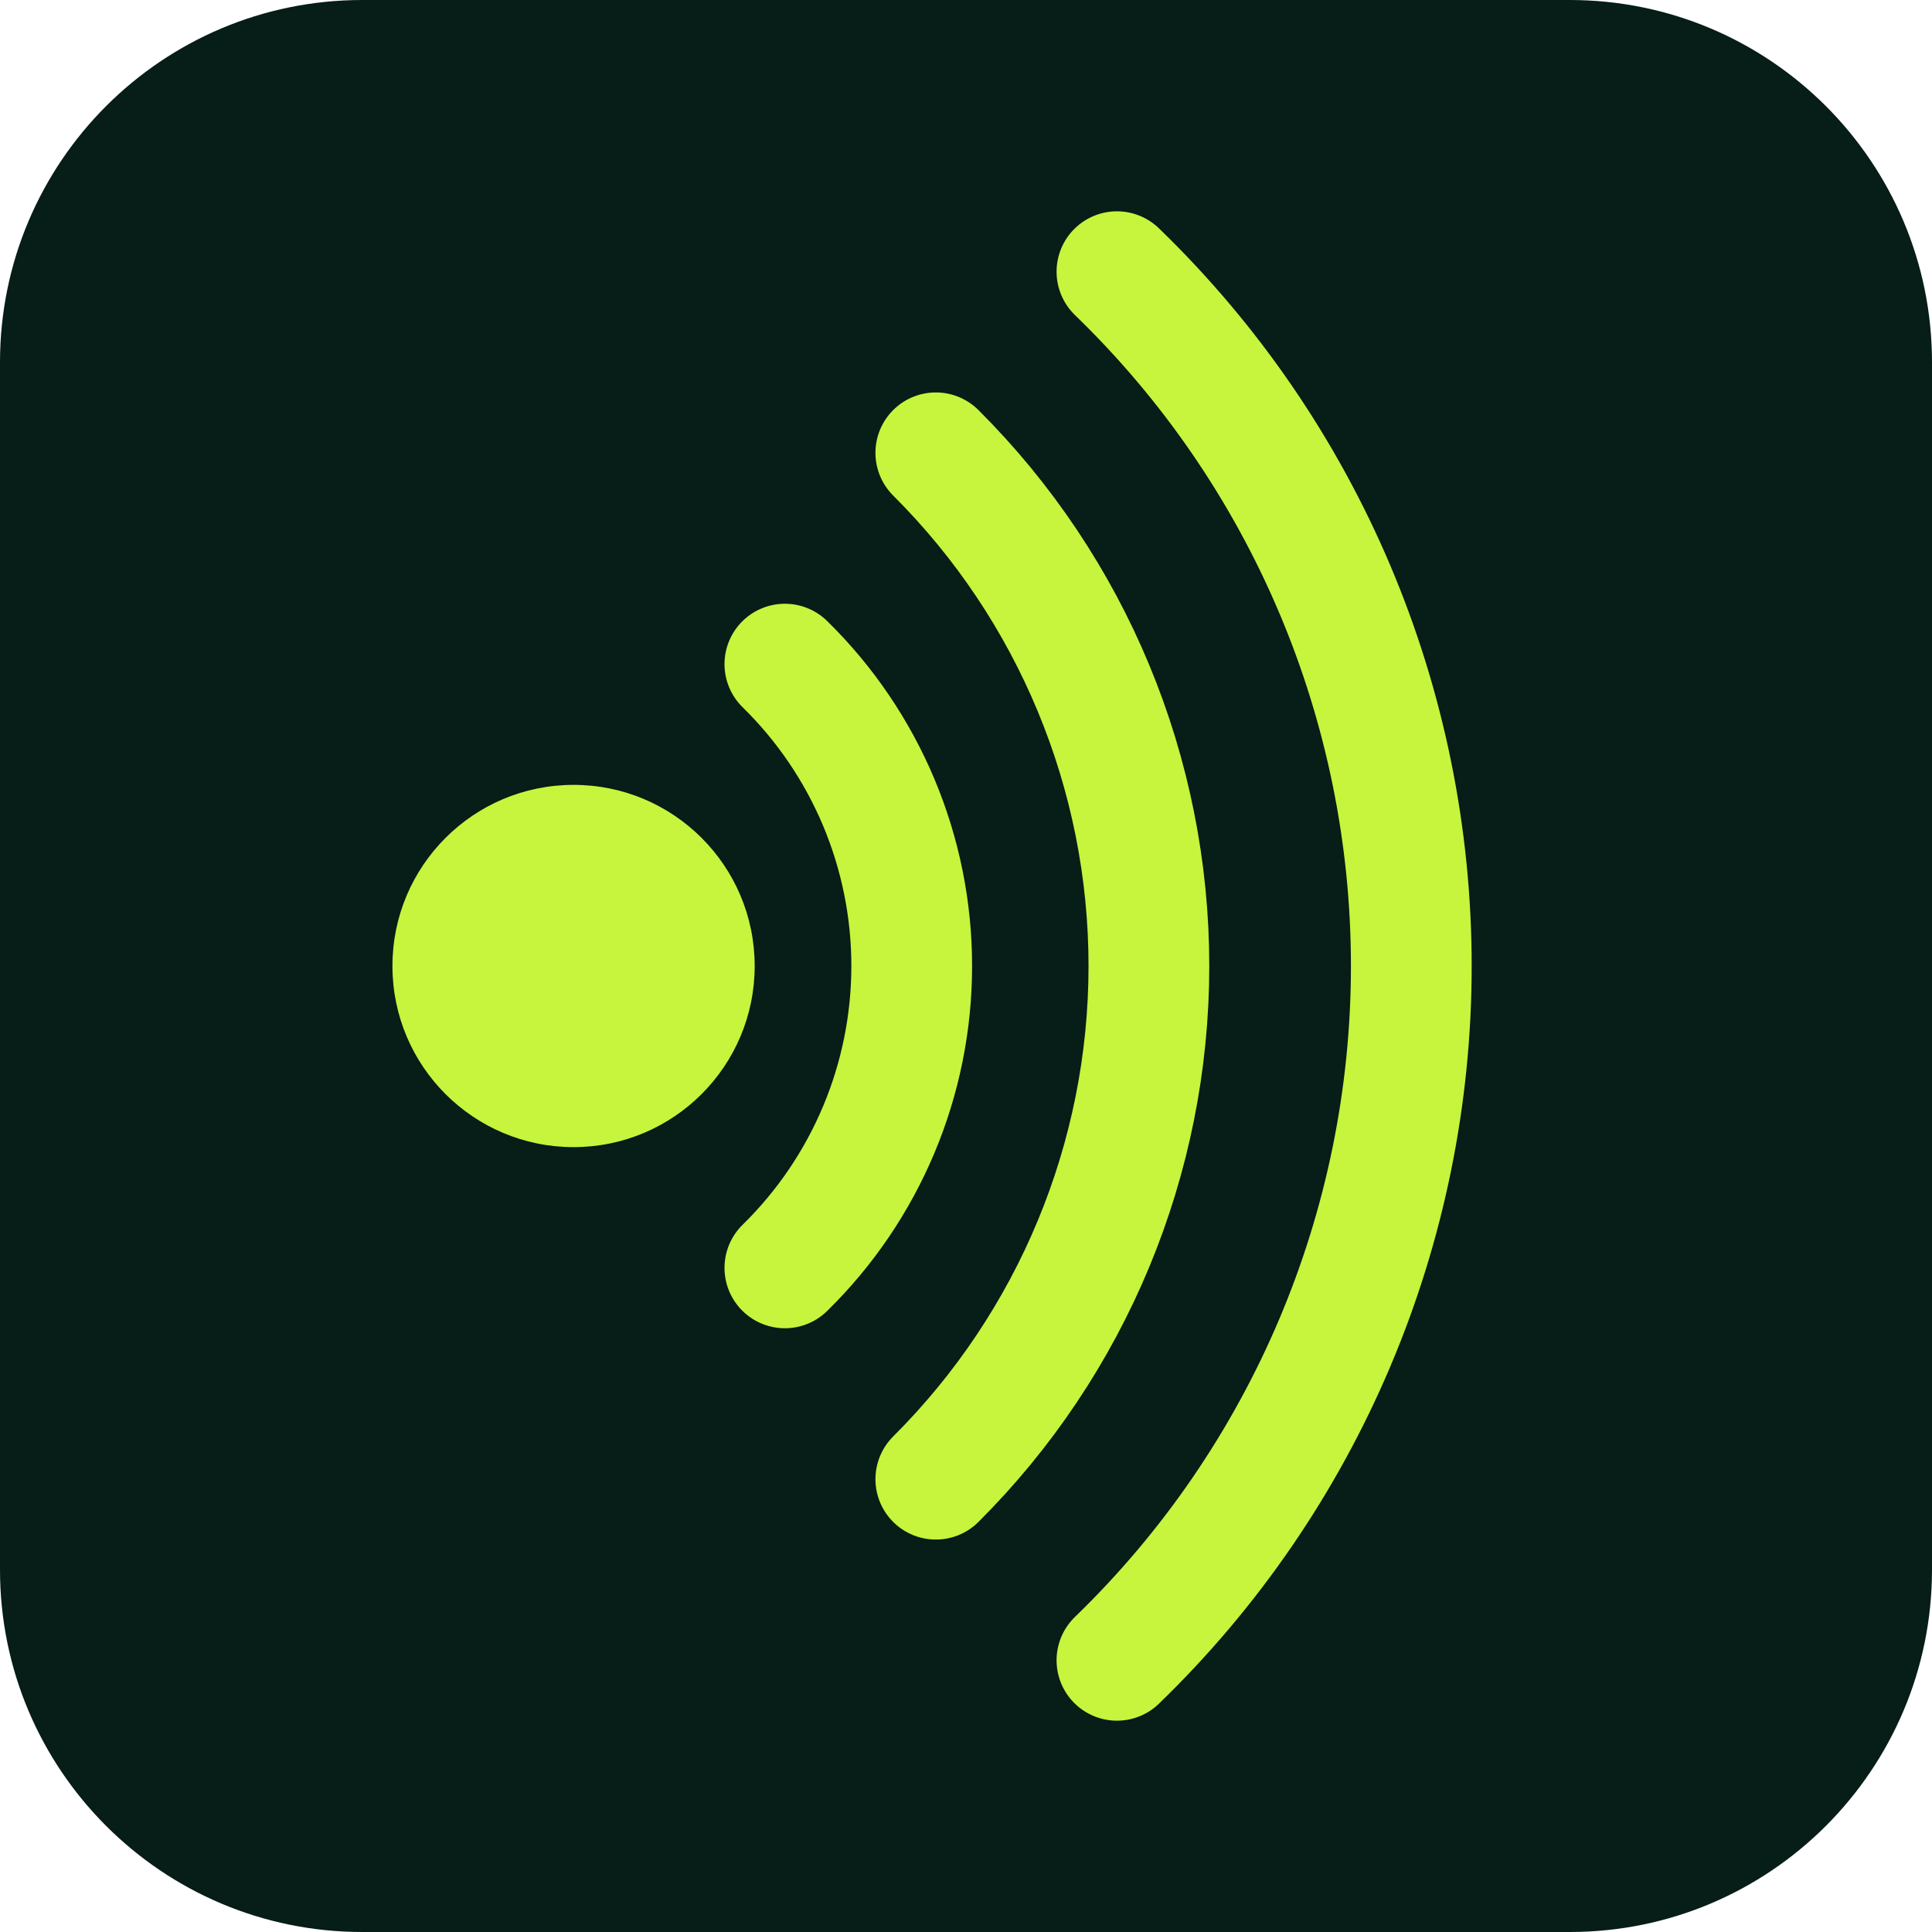
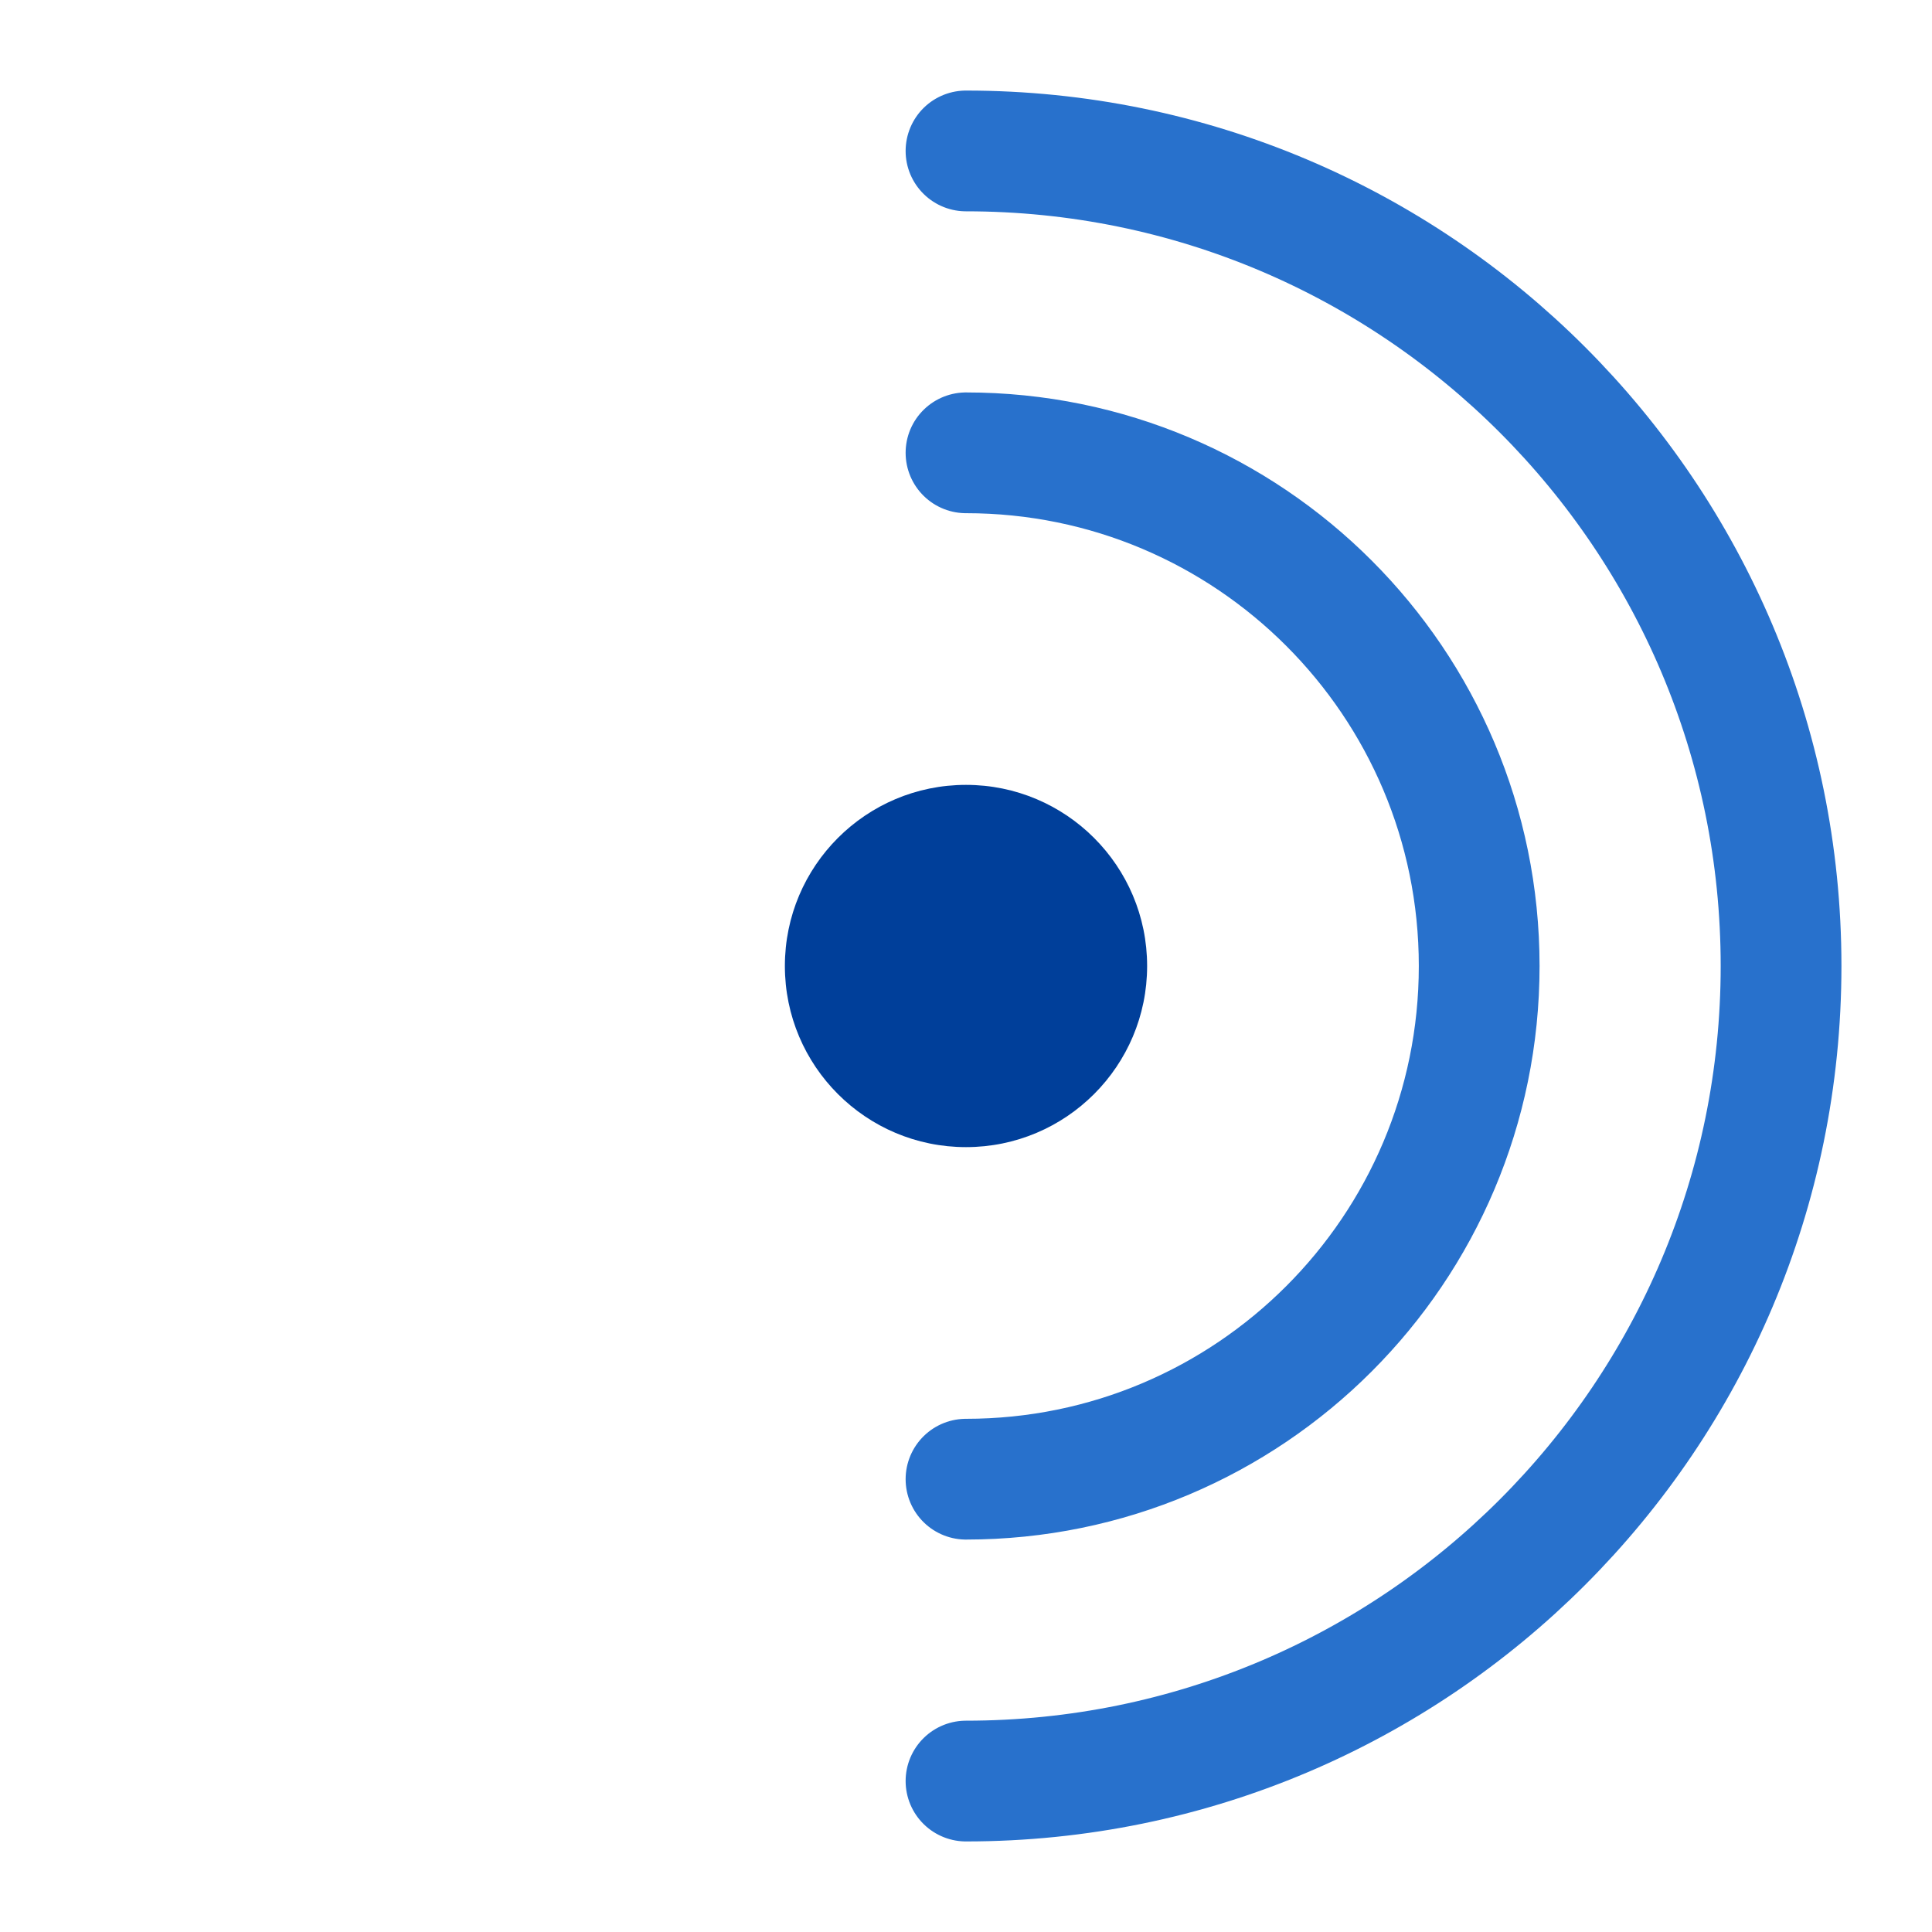
<svg xmlns="http://www.w3.org/2000/svg" viewBox="0 0 64 64">
-   <rect width="64" height="64" rx="12" fill="#061d18" />
-   <circle cx="19" cy="32" r="6" fill="#c7f43d" />
-   <path d="M26 22a14 14 0 0 1 0 20M31 15a24 24 0 0 1 0 34M37 9a32 32 0 0 1 0 46" fill="none" stroke="#c7f43d" stroke-width="4" stroke-linecap="round" />
+   <circle cx="32" cy="32" r="6" fill="#003f9a" />
+   <path d="M32 15a17 17 0 0 1 0 34M32 5a27 27 0 0 1 0 54" fill="none" stroke="#2871cc" stroke-width="4" stroke-linecap="round" />
</svg>
